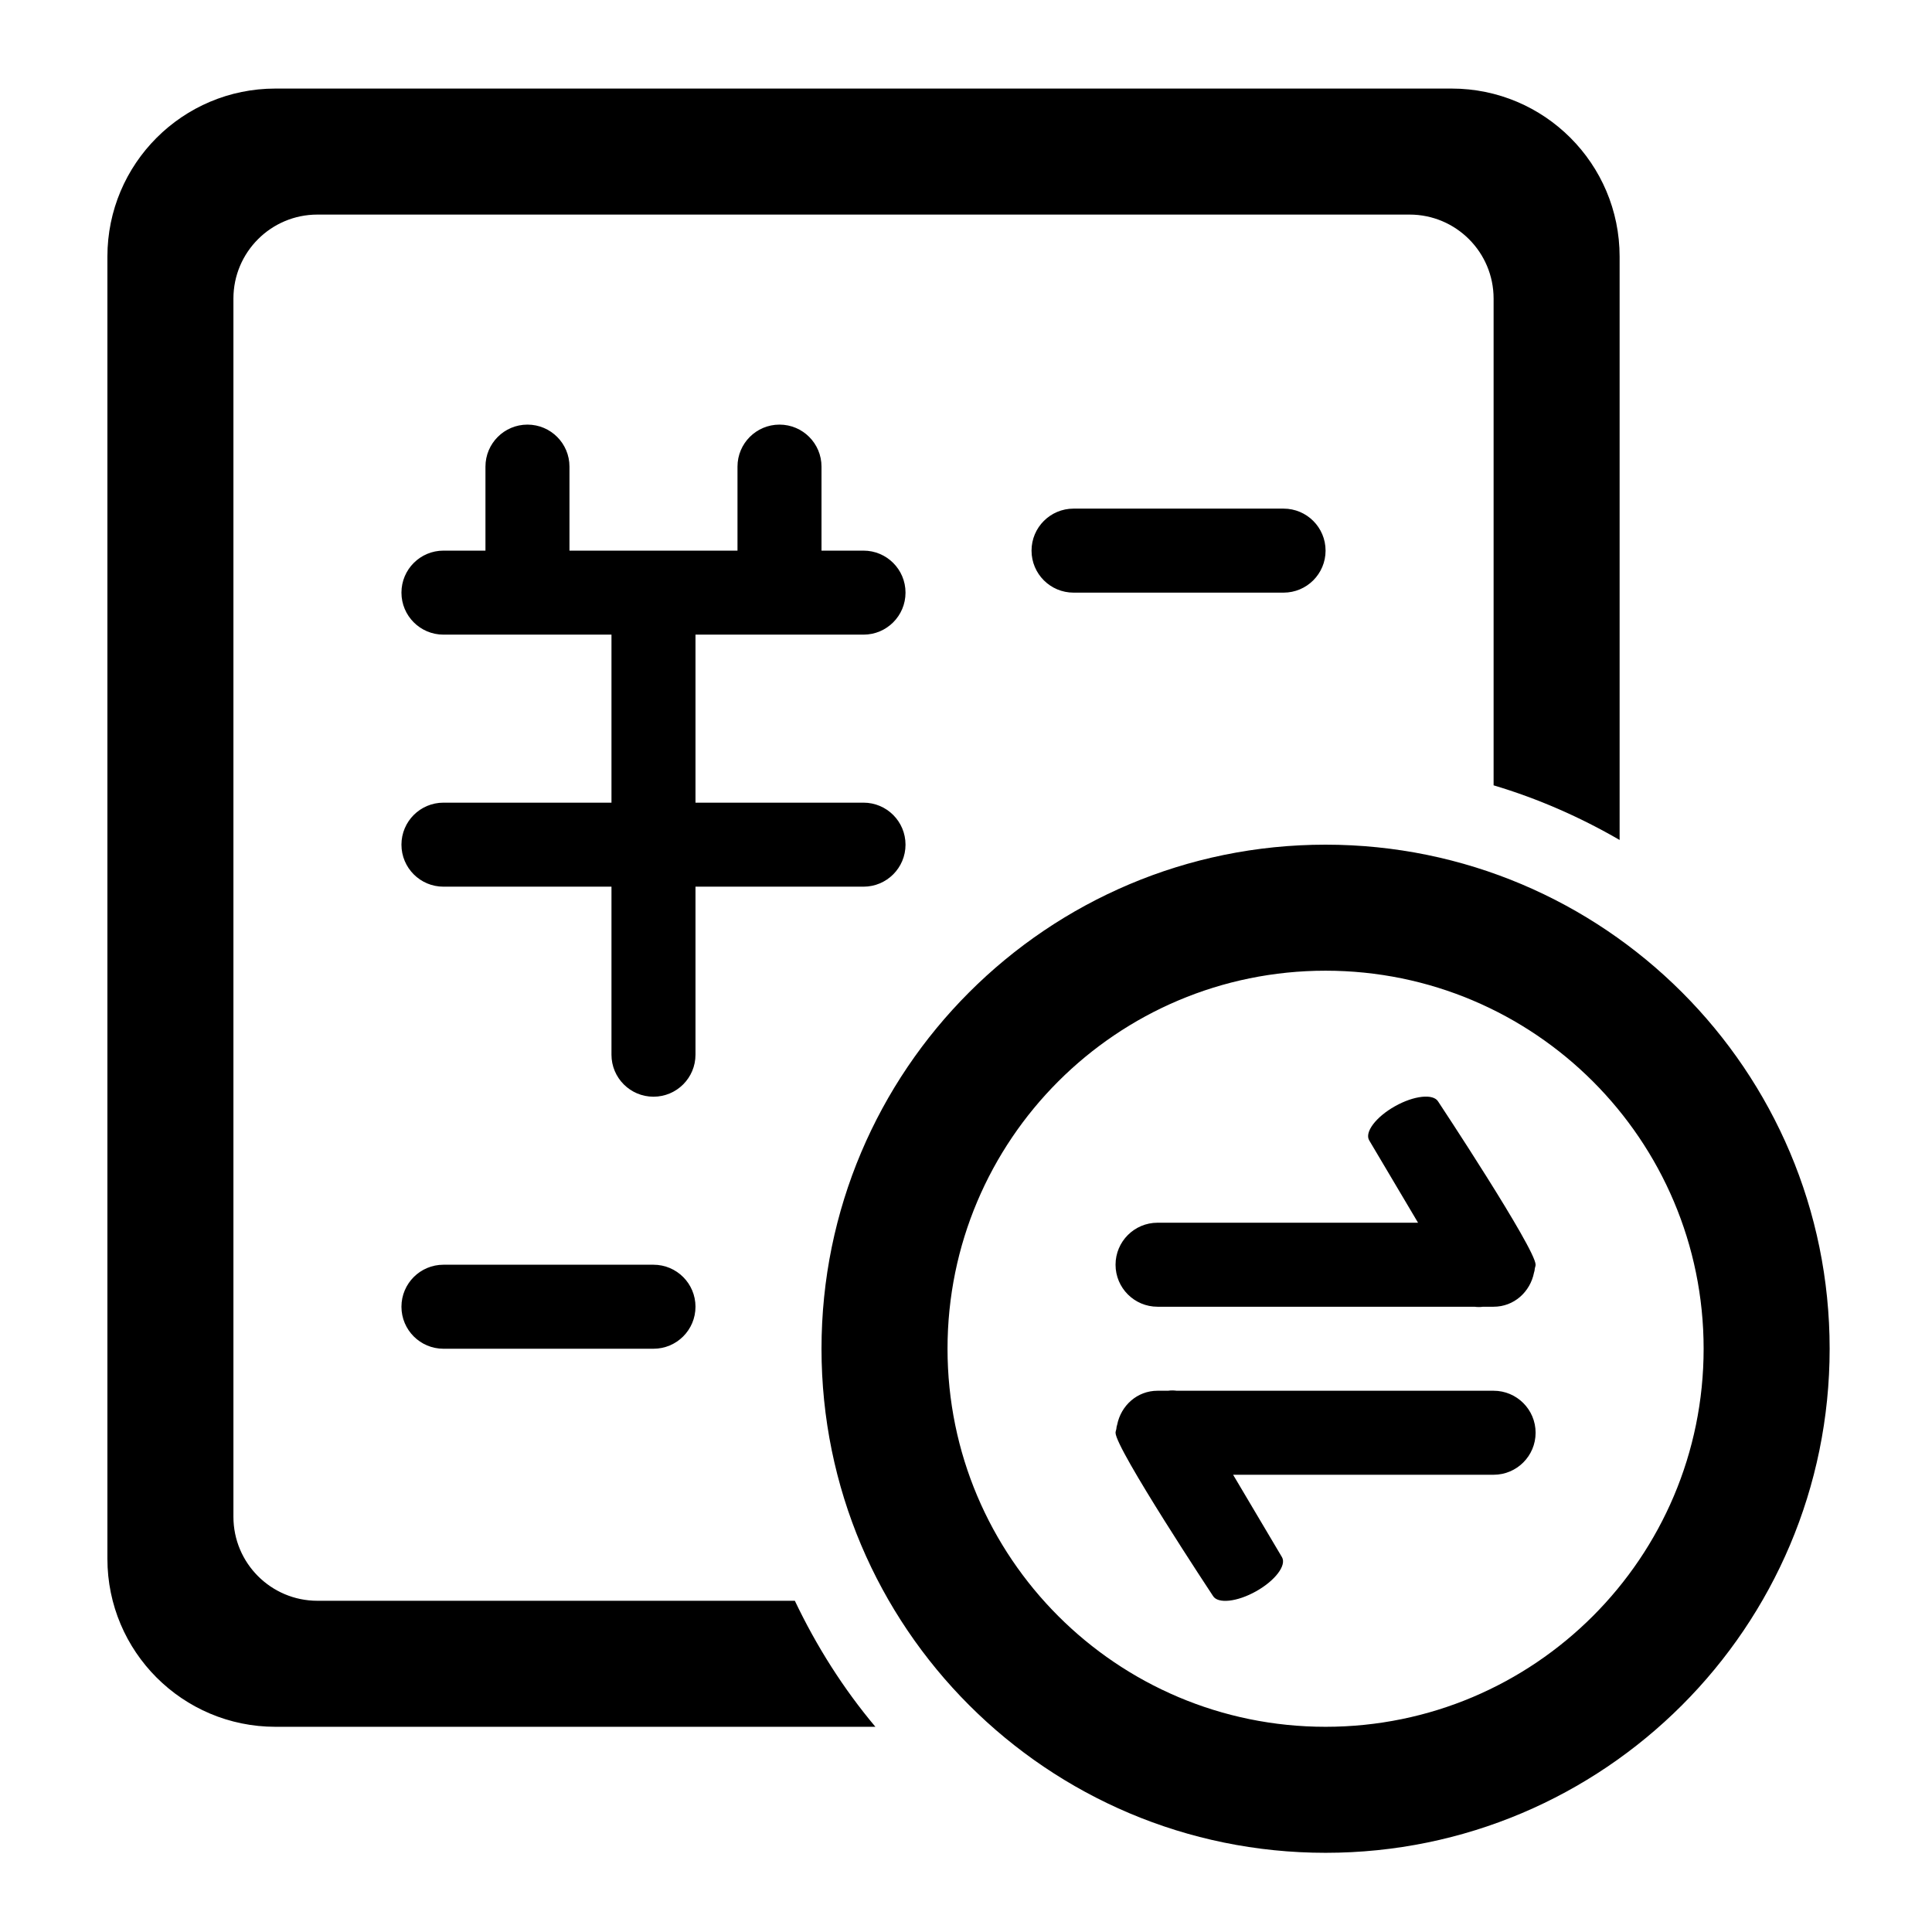
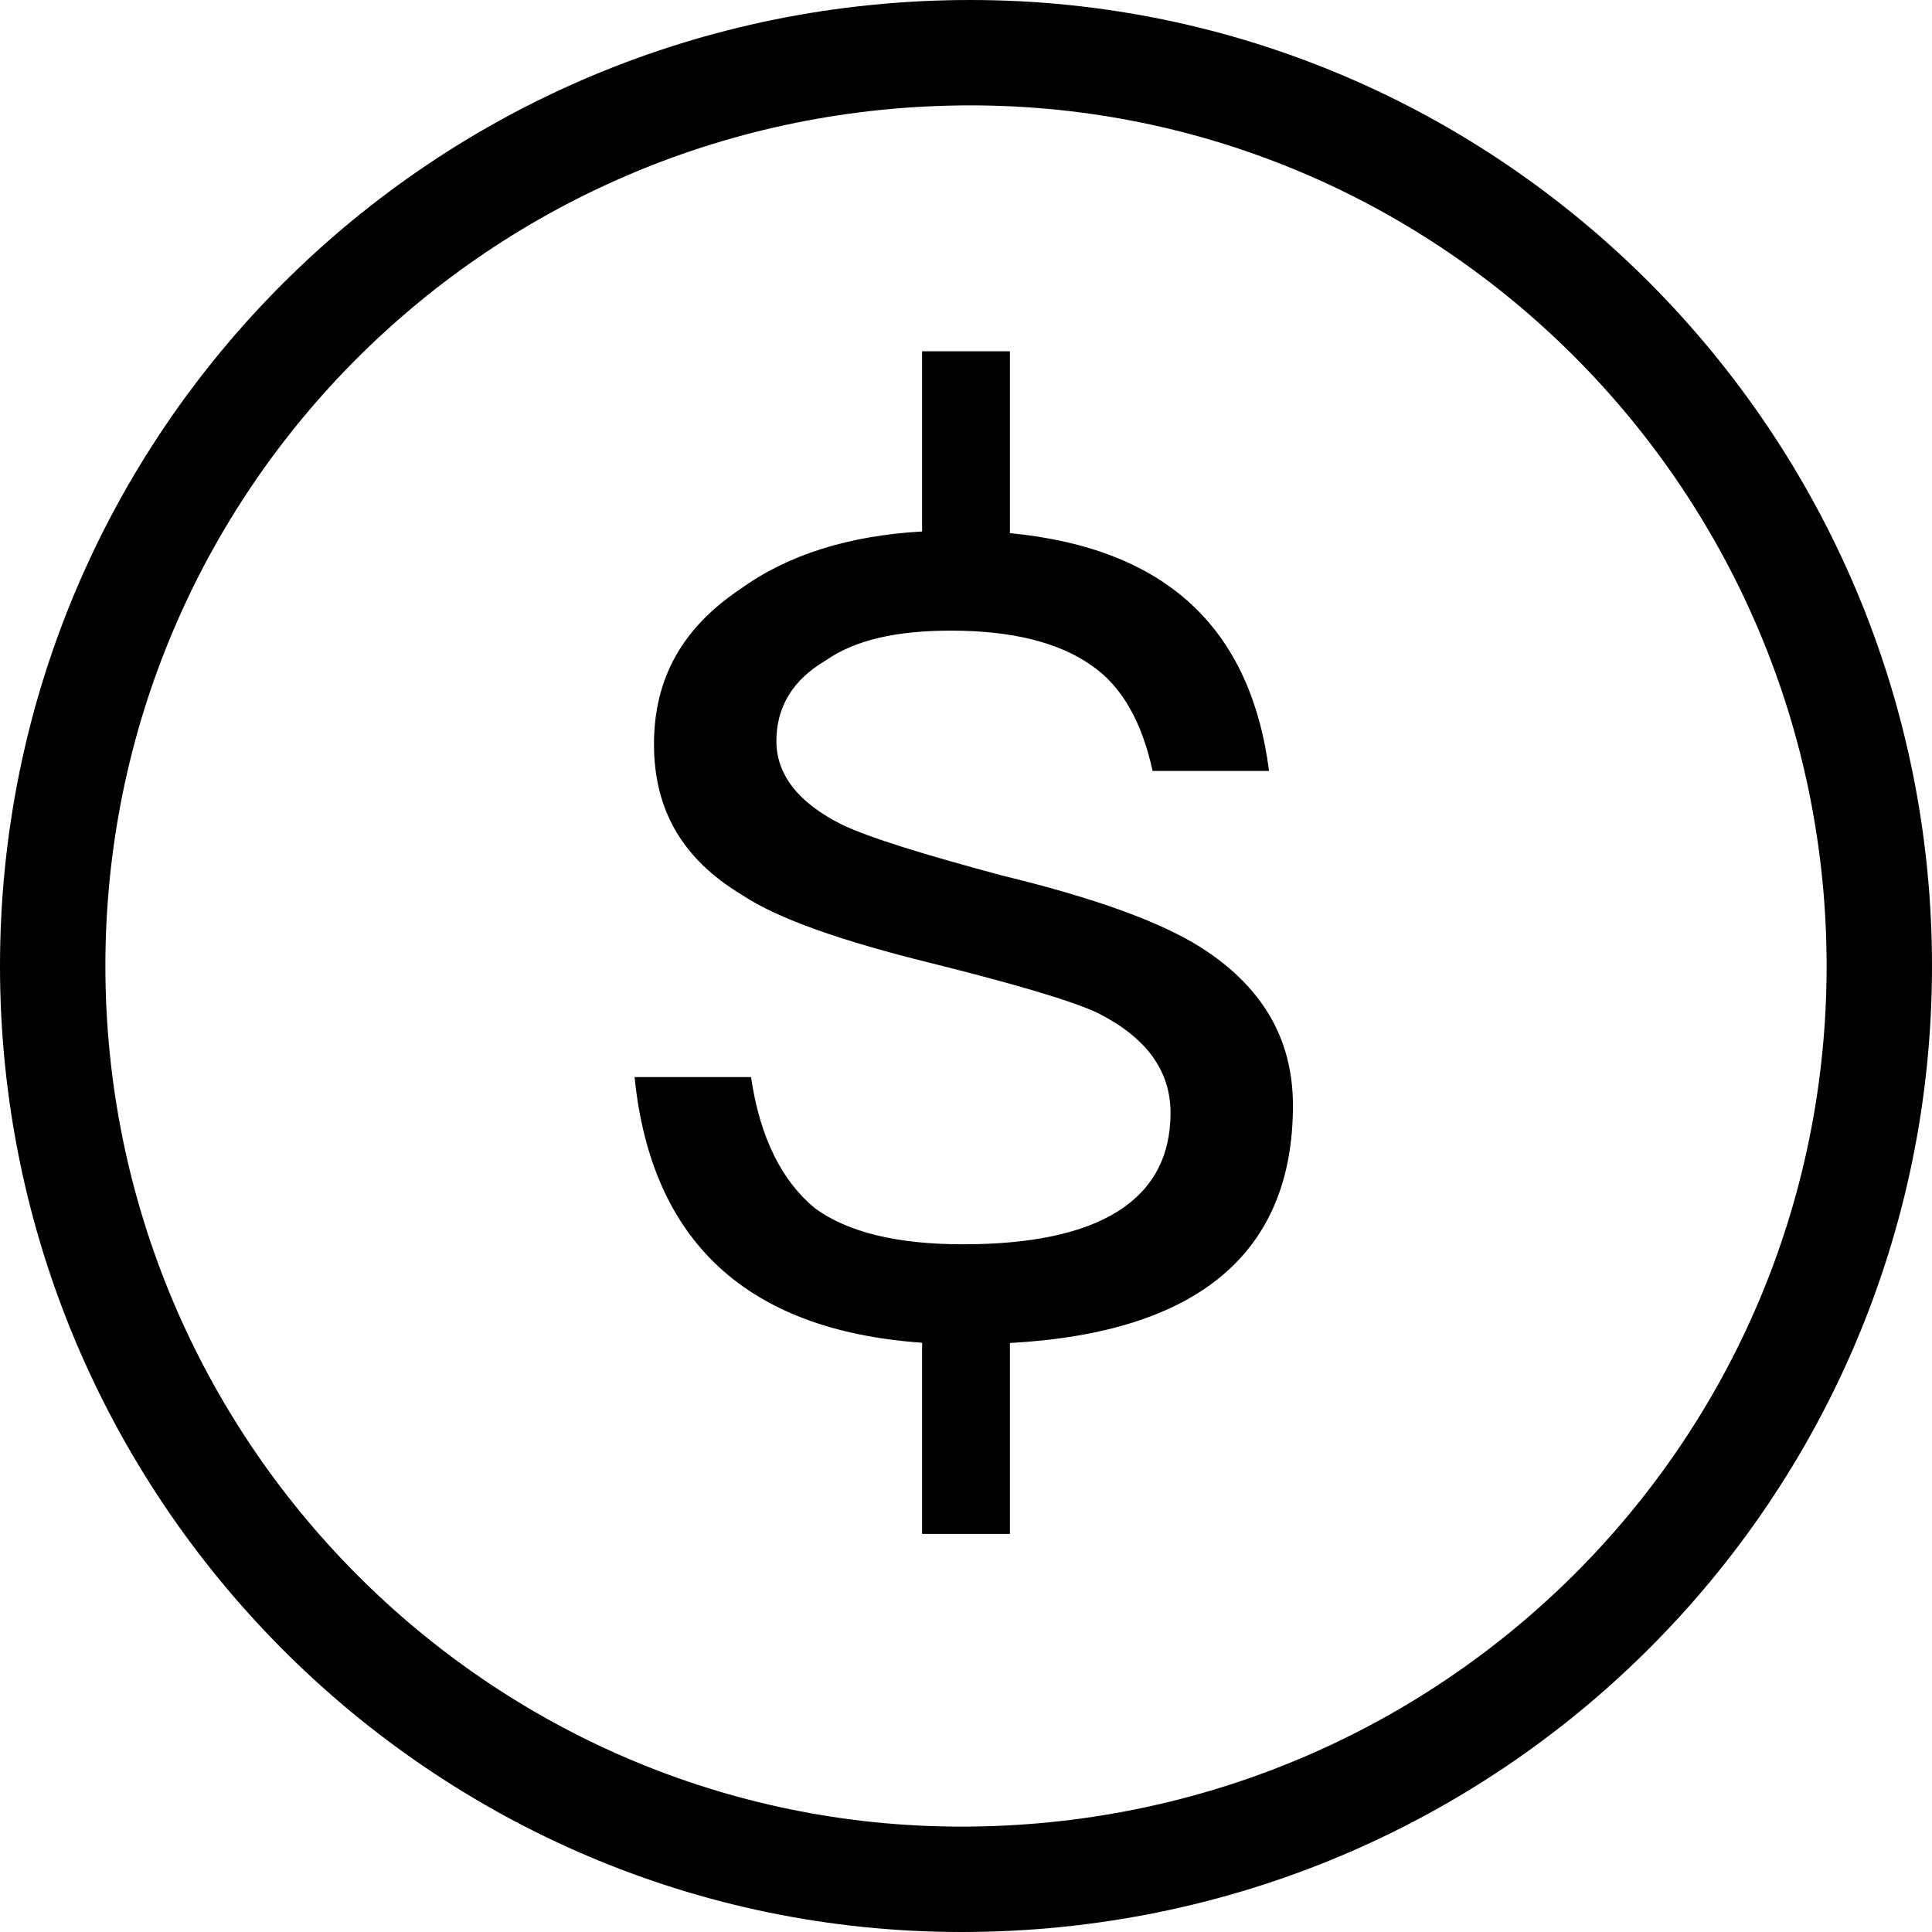
- <svg xmlns="http://www.w3.org/2000/svg" t="1585125894579" class="icon" viewBox="0 0 1024 1024" version="1.1" p-id="5798" width="200" height="200">
+ <svg xmlns="http://www.w3.org/2000/svg" t="1587136008732" class="icon" viewBox="0 0 1024 1024" version="1.1" p-id="2822" width="200" height="200">
  <defs>
    <style type="text/css" />
  </defs>
-   <path d="M702.582 982.028c-147.553 0-267.168-119.615-267.168-267.168S555.031 447.692 702.582 447.692s267.168 119.615 267.168 267.168S850.135 982.028 702.582 982.028zM702.582 514.489c-110.663 0-200.376 89.708-200.376 200.374 0 110.661 89.712 200.376 200.376 200.376 110.665 0 200.376-89.715 200.376-200.376C902.958 604.197 813.248 514.489 702.582 514.489zM791.638 781.652 653.573 781.652l25.887 43.655c2.556 4.312-3.558 12.408-13.655 18.083-10.095 5.677-20.354 6.783-22.91 2.471 0 0-51.632-78.031-51.632-86.473 0-0.788 0.367-1.454 0.447-2.22 0.055-0.642 0.138-1.263 0.398-1.968 2.019-10.217 10.607-18.076 21.418-18.076l5.555 0c1.748-0.245 3.215-0.18 4.598 0l167.959 0c12.296 0 22.264 9.968 22.264 22.264C813.902 771.684 803.934 781.652 791.638 781.652zM813.056 674.52c-2.019 10.217-10.607 18.076-21.418 18.076l-5.555 0c-1.748 0.245-3.215 0.18-4.598 0L613.527 692.596c-12.296 0-22.264-9.968-22.264-22.264s9.968-22.264 22.264-22.264l138.065 0-25.887-43.655c-2.556-4.312 3.558-12.408 13.655-18.083 10.095-5.677 20.354-6.783 22.91-2.471 0 0 51.632 78.031 51.632 86.473 0 0.788-0.367 1.454-0.447 2.22C813.399 673.193 813.317 673.814 813.056 674.52zM680.318 269.581c12.296 0 22.264 9.968 22.264 22.264 0 12.296-9.968 22.264-22.264 22.264L568.999 314.109c-12.296 0-22.264-9.968-22.264-22.264 0-12.296 9.968-22.264 22.264-22.264L680.318 269.581zM235.039 670.332 346.359 670.332c12.296 0 22.264 9.968 22.264 22.264s-9.968 22.264-22.264 22.264L235.039 714.86c-12.296 0-22.264-9.968-22.264-22.264S222.743 670.332 235.039 670.332zM457.678 425.428c12.296 0 22.264 9.968 22.264 22.264 0 12.296-9.968 22.264-22.264 22.264l-89.056 0 0 89.056c0 12.296-9.968 22.264-22.264 22.264s-22.264-9.968-22.264-22.264l0-89.056-89.056 0c-12.296 0-22.264-9.968-22.264-22.264 0-12.296 9.968-22.264 22.264-22.264l89.056 0 0-89.056-89.056 0c-12.296 0-22.264-9.968-22.264-22.264s9.968-22.264 22.264-22.264l22.264 0 0-44.528c0-12.296 9.968-22.264 22.264-22.264 12.296 0 22.264 9.968 22.264 22.264l0 44.528 89.056 0 0-44.528c0-12.296 9.968-22.264 22.264-22.264s22.264 9.968 22.264 22.264l0 44.528 22.264 0c12.296 0 22.264 9.968 22.264 22.264s-9.968 22.264-22.264 22.264l-89.056 0 0 89.056L457.678 425.428zM791.638 158.261c0-24.593-19.935-44.528-44.528-44.528l-578.864 0c-24.593 0-44.528 19.935-44.528 44.528l0 645.655c0 24.593 19.935 44.528 44.528 44.528l253.039 0c11.466 24.096 25.709 46.587 42.693 66.792L145.983 915.237c-49.183 0-89.056-39.872-89.056-89.056L56.927 135.997c0-49.183 39.872-89.056 89.056-89.056l623.391 0c49.183 0 89.056 39.872 89.056 89.056l0 309.206c-20.884-12.099-43.203-21.935-66.792-28.959L791.638 158.261z" p-id="5799" />
+   <path d="M514.374 0C795.369 0 1024 229.702 1024 512s-228.631 512-514.374 512C228.631 1024 0 794.298 0 512S228.631 0 514.374 0z m0 55.855C260.189 55.855 55.855 259.817 55.855 512c0 251.532 203.683 456.145 453.772 456.145 254.185 0 458.519-203.962 458.519-456.145 0-251.532-203.683-456.145-453.772-456.145z m20.899 655.965v101.19h-46.545V711.68c-92.812-6.516-143.593-53.667-152.39-140.8h61.719c4.748 32.442 16.617 55.389 34.025 69.632 17.408 12.66 43.52 18.991 78.336 18.991 72.797 0 109.987-23.738 109.987-69.632 0-22.947-13.452-40.355-38.772-53.062-13.452-6.284-42.729-14.988-87.04-26.065-48.268-11.869-82.292-23.738-101.283-36.399-31.651-18.991-46.685-45.149-46.685-79.919 0-34.816 15.034-61.719 45.894-82.292 25.088-18.153 57.484-28.253 96.209-30.441V186.182h46.545v96.396c82.013 7.913 127.441 49.524 137.356 126.045h-61.719c-5.539-25.321-15.825-44.311-31.651-55.389-17.408-12.66-42.729-18.991-75.171-18.991-28.486 0-50.641 4.748-66.467 15.825-17.408 10.24-26.112 24.529-26.112 42.729 0 17.408 11.078 32.442 34.816 44.311 15.034 7.121 43.52 15.825 84.666 26.903 49.059 11.869 83.875 24.529 105.239 37.981 32.442 20.573 49.059 48.268 49.059 83.875 0 78.01-49.99 120.46-150.016 125.952z" p-id="2823" />
</svg>
